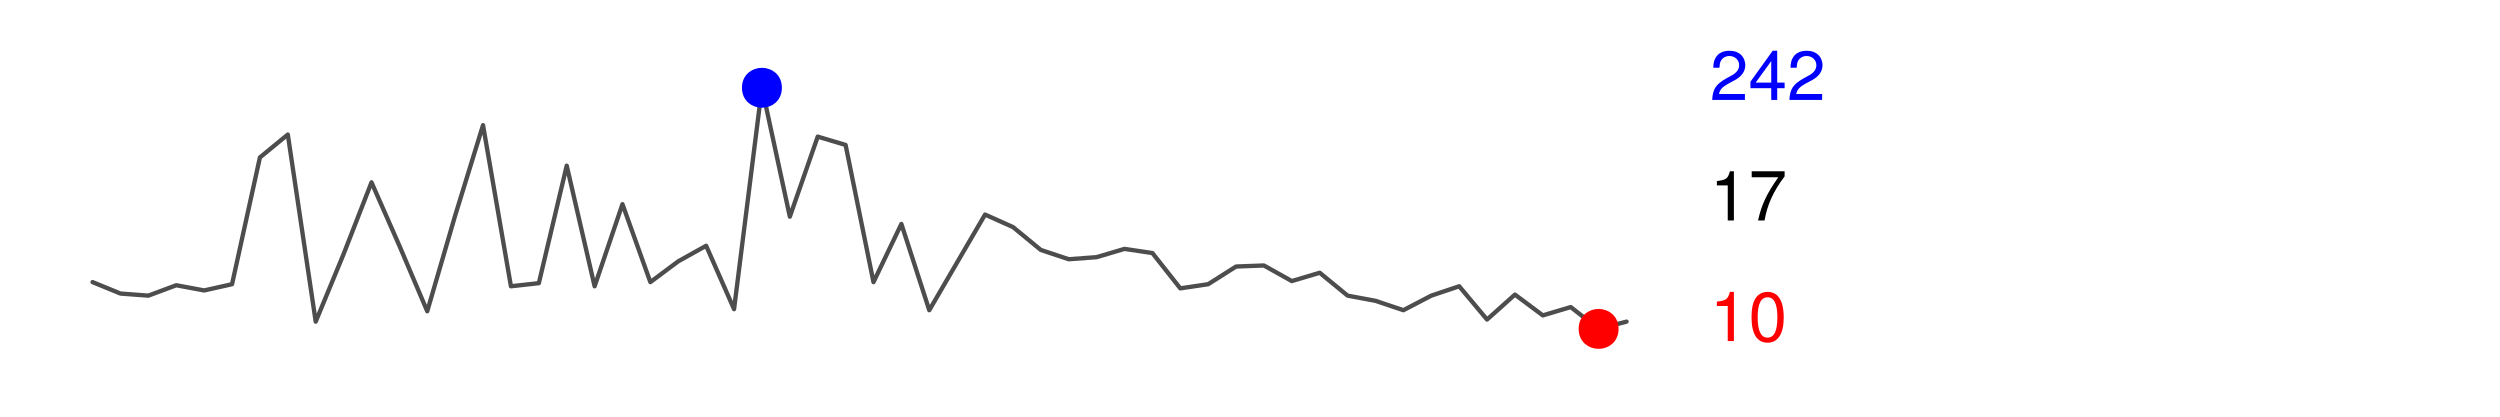
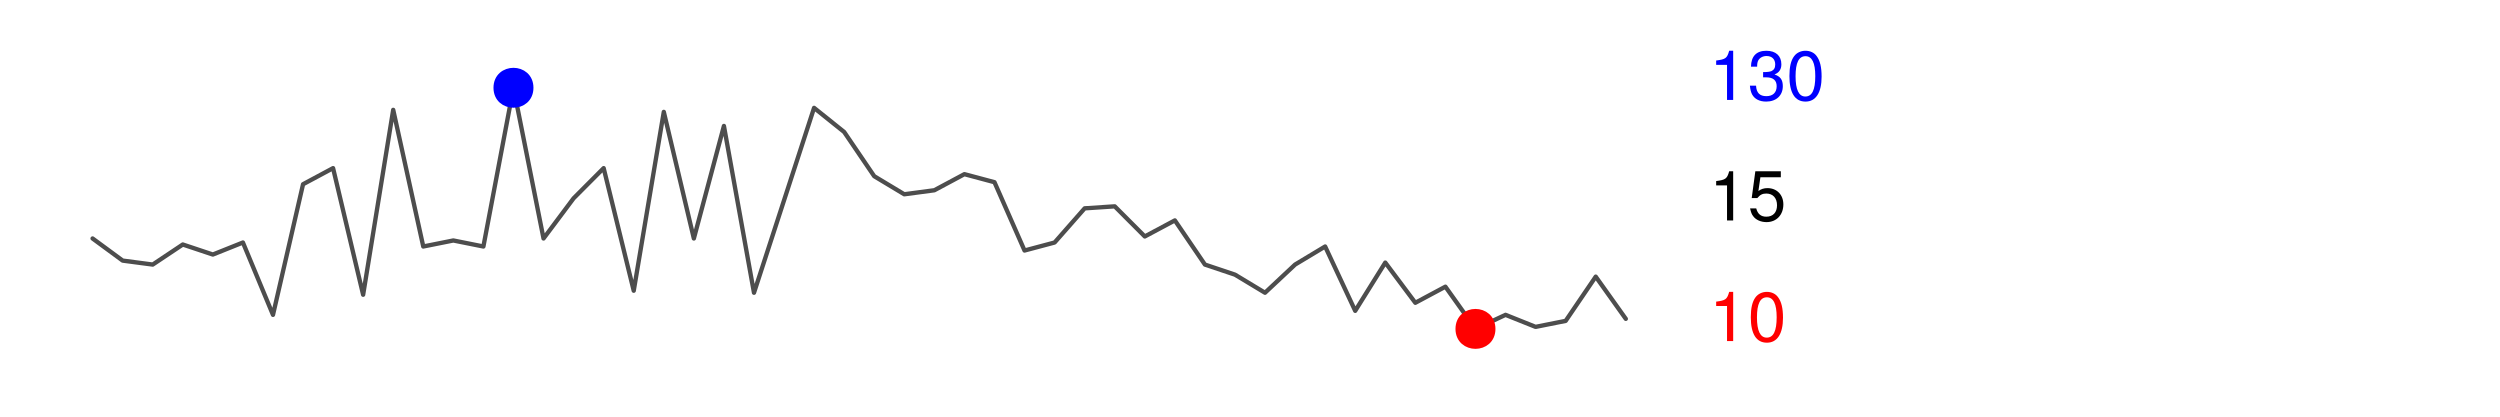
<svg xmlns="http://www.w3.org/2000/svg" xmlns:xlink="http://www.w3.org/1999/xlink" width="216pt" height="36pt" viewBox="0 0 216 36" version="1.1">
  <defs>
    <g>
      <symbol overflow="visible" id="glyph0-0">
        <path style="stroke:none;" d="" />
      </symbol>
      <symbol overflow="visible" id="glyph0-1">
        <path style="stroke:none;" d="M 1.547 -3.031 L 1.547 0 L 2.078 0 L 2.078 -4.25 L 1.734 -4.25 C 1.547 -3.594 1.422 -3.516 0.609 -3.406 L 0.609 -3.031 L 1.547 -3.031 Z M 1.547 -3.031 " />
      </symbol>
      <symbol overflow="visible" id="glyph0-2">
        <path style="stroke:none;" d="M 1.656 -4.25 C 1.25 -4.25 0.891 -4.078 0.672 -3.781 C 0.391 -3.406 0.266 -2.844 0.266 -2.062 C 0.266 -0.625 0.734 0.141 1.656 0.141 C 2.547 0.141 3.047 -0.625 3.047 -2.016 C 3.047 -2.844 2.906 -3.406 2.625 -3.781 C 2.406 -4.094 2.047 -4.25 1.656 -4.25 Z M 1.656 -3.781 C 2.219 -3.781 2.5 -3.203 2.5 -2.062 C 2.5 -0.859 2.219 -0.297 1.641 -0.297 C 1.078 -0.297 0.797 -0.891 0.797 -2.047 C 0.797 -3.219 1.078 -3.781 1.656 -3.781 Z M 1.656 -3.781 " />
      </symbol>
      <symbol overflow="visible" id="glyph0-3">
-         <path style="stroke:none;" d="M 3.031 -0.516 L 0.797 -0.516 C 0.859 -0.875 1.047 -1.094 1.562 -1.391 L 2.172 -1.719 C 2.766 -2.047 3.062 -2.484 3.062 -3 C 3.062 -3.359 2.922 -3.688 2.672 -3.922 C 2.422 -4.141 2.109 -4.25 1.703 -4.25 C 1.156 -4.25 0.766 -4.062 0.531 -3.703 C 0.375 -3.469 0.312 -3.203 0.297 -2.781 L 0.828 -2.781 C 0.844 -3.062 0.875 -3.234 0.953 -3.375 C 1.094 -3.641 1.375 -3.797 1.688 -3.797 C 2.172 -3.797 2.531 -3.453 2.531 -3 C 2.531 -2.656 2.328 -2.375 1.953 -2.156 L 1.391 -1.844 C 0.516 -1.344 0.25 -0.938 0.203 0 L 3.031 0 L 3.031 -0.516 Z M 3.031 -0.516 " />
+         <path style="stroke:none;" d="M 1.328 -1.953 L 1.391 -1.953 L 1.609 -1.953 C 2.203 -1.953 2.5 -1.688 2.5 -1.188 C 2.5 -0.641 2.172 -0.328 1.609 -0.328 C 1.031 -0.328 0.75 -0.625 0.719 -1.234 L 0.188 -1.234 C 0.219 -0.891 0.281 -0.672 0.375 -0.484 C 0.594 -0.078 1.016 0.141 1.594 0.141 C 2.469 0.141 3.031 -0.391 3.031 -1.188 C 3.031 -1.734 2.828 -2.031 2.312 -2.203 C 2.719 -2.359 2.906 -2.656 2.906 -3.078 C 2.906 -3.812 2.422 -4.25 1.609 -4.25 C 0.75 -4.25 0.297 -3.781 0.281 -2.875 L 0.812 -2.875 C 0.812 -3.141 0.844 -3.281 0.906 -3.406 C 1.031 -3.641 1.297 -3.797 1.625 -3.797 C 2.094 -3.797 2.375 -3.516 2.375 -3.062 C 2.375 -2.766 2.266 -2.594 2.031 -2.484 C 1.891 -2.438 1.703 -2.406 1.328 -2.406 L 1.328 -1.953 Z M 1.328 -1.953 " />
      </symbol>
      <symbol overflow="visible" id="glyph0-4">
-         <path style="stroke:none;" d="M 1.969 -1.016 L 1.969 0 L 2.484 0 L 2.484 -1.016 L 3.125 -1.016 L 3.125 -1.5 L 2.484 -1.5 L 2.484 -4.25 L 2.094 -4.25 L 0.172 -1.578 L 0.172 -1.016 L 1.969 -1.016 Z M 1.969 -1.5 L 0.625 -1.5 L 1.969 -3.359 L 1.969 -1.5 Z M 1.969 -1.5 " />
-       </symbol>
-       <symbol overflow="visible" id="glyph0-5">
-         <path style="stroke:none;" d="M 3.125 -4.25 L 0.281 -4.25 L 0.281 -3.734 L 2.578 -3.734 C 1.562 -2.281 1.141 -1.391 0.828 0 L 1.391 0 C 1.625 -1.359 2.156 -2.531 3.125 -3.812 L 3.125 -4.25 Z M 3.125 -4.25 " />
+         <path style="stroke:none;" d="M 2.859 -4.25 L 0.656 -4.25 L 0.344 -1.938 L 0.828 -1.938 C 1.078 -2.234 1.281 -2.328 1.609 -2.328 C 2.172 -2.328 2.531 -1.938 2.531 -1.312 C 2.531 -0.703 2.188 -0.328 1.609 -0.328 C 1.141 -0.328 0.859 -0.562 0.734 -1.047 L 0.203 -1.047 C 0.281 -0.703 0.344 -0.531 0.469 -0.375 C 0.703 -0.047 1.141 0.141 1.625 0.141 C 2.484 0.141 3.078 -0.484 3.078 -1.391 C 3.078 -2.219 2.516 -2.797 1.703 -2.797 C 1.406 -2.797 1.156 -2.719 0.922 -2.547 L 1.094 -3.734 L 2.859 -3.734 L 2.859 -4.25 Z M 2.859 -4.25 " />
      </symbol>
    </g>
    <clipPath id="clip1">
      <path d="M 0 0 L 217 0 L 217 37 L 0 37 Z M 0 0 " />
    </clipPath>
  </defs>
  <g id="surface0">
    <rect x="0" y="0" width="216" height="36" style="fill:rgb(100%,100%,100%);fill-opacity:0;stroke:none;" />
    <g clip-path="url(#clip1)" clip-rule="nonzero">
-       <path style="fill:none;stroke-width:0.375;stroke-linecap:round;stroke-linejoin:round;stroke:rgb(30.196%,30.196%,30.196%);stroke-opacity:1;stroke-miterlimit:10;" d="M 8 24.375 L 8 24.375 L 10.41 25.363 L 12.82 25.543 L 15.23 24.645 L 17.637 25.094 L 20.047 24.555 L 22.457 13.602 L 24.867 11.625 L 27.277 27.789 L 29.688 21.949 L 32.098 15.754 L 34.508 21.234 L 36.914 26.891 L 39.324 18.629 L 41.734 10.816 L 44.145 24.734 L 46.555 24.465 L 48.965 14.316 L 51.375 24.734 L 53.781 17.641 L 56.191 24.375 L 58.602 22.578 L 61.012 21.234 L 63.422 26.711 L 65.832 7.582 L 68.242 18.719 L 70.652 11.805 L 73.059 12.523 L 75.469 24.375 L 77.879 19.348 L 80.289 26.801 L 82.699 22.668 L 85.109 18.539 L 87.52 19.617 L 89.926 21.594 L 92.336 22.398 L 94.746 22.219 L 97.156 21.504 L 99.566 21.863 L 101.977 24.914 L 104.387 24.555 L 106.797 23.027 L 109.203 22.938 L 111.613 24.285 L 114.023 23.566 L 116.434 25.543 L 118.844 25.992 L 121.254 26.801 L 123.664 25.543 L 126.074 24.734 L 128.48 27.609 L 130.891 25.453 L 133.301 27.25 L 135.711 26.531 L 138.121 28.418 L 140.531 27.789 " />
-       <path style="fill-rule:nonzero;fill:rgb(100%,0%,0%);fill-opacity:1;stroke-width:0.75;stroke-linecap:round;stroke-linejoin:round;stroke:rgb(100%,0%,0%);stroke-opacity:1;stroke-miterlimit:10;" d="M 139.469 28.418 C 139.469 30.215 136.77 30.215 136.77 28.418 C 136.77 26.617 139.469 26.617 139.469 28.418 " />
-       <path style="fill-rule:nonzero;fill:rgb(0%,0%,100%);fill-opacity:1;stroke-width:0.75;stroke-linecap:round;stroke-linejoin:round;stroke:rgb(0%,0%,100%);stroke-opacity:1;stroke-miterlimit:10;" d="M 67.18 7.582 C 67.18 9.383 64.48 9.383 64.48 7.582 C 64.48 5.785 67.18 5.785 67.18 7.582 " />
+       <path style="fill:none;stroke-width:0.375;stroke-linecap:round;stroke-linejoin:round;stroke:rgb(30.196%,30.196%,30.196%);stroke-opacity:1;stroke-miterlimit:10;" d="M 8 20.605 L 8 20.605 L 10.598 22.516 L 13.195 22.859 L 15.793 21.125 L 18.391 21.992 L 20.988 20.953 L 23.586 27.203 L 26.184 15.918 L 28.777 14.527 L 31.375 25.465 L 33.973 9.492 L 36.57 21.297 L 39.168 20.777 L 41.766 21.297 L 44.363 7.582 L 46.961 20.605 L 49.559 17.133 L 52.156 14.527 L 54.754 25.117 L 57.352 9.668 L 59.949 20.605 L 62.547 10.883 L 65.145 25.293 L 67.742 17.305 L 70.336 9.32 L 72.934 11.402 L 75.531 15.223 L 78.129 16.785 L 80.727 16.438 L 83.324 15.047 L 85.922 15.742 L 88.52 21.645 L 91.117 20.953 L 93.715 18 L 96.312 17.828 L 98.91 20.43 L 101.508 19.043 L 104.105 22.859 L 106.703 23.73 L 109.297 25.293 L 111.895 22.859 L 114.492 21.297 L 117.09 26.855 L 119.688 22.688 L 122.285 26.16 L 124.883 24.77 L 127.48 28.418 L 130.078 27.203 L 132.676 28.242 L 135.273 27.723 L 137.871 23.902 L 140.469 27.547 " />
+       <path style="fill-rule:nonzero;fill:rgb(100%,0%,0%);fill-opacity:1;stroke-width:0.75;stroke-linecap:round;stroke-linejoin:round;stroke:rgb(100%,0%,0%);stroke-opacity:1;stroke-miterlimit:10;" d="M 128.832 28.418 C 128.832 30.215 126.129 30.215 126.129 28.418 C 126.129 26.617 128.832 26.617 128.832 28.418 " />
+       <path style="fill-rule:nonzero;fill:rgb(0%,0%,100%);fill-opacity:1;stroke-width:0.75;stroke-linecap:round;stroke-linejoin:round;stroke:rgb(0%,0%,100%);stroke-opacity:1;stroke-miterlimit:10;" d="M 45.715 7.582 C 45.715 9.383 43.012 9.383 43.012 7.582 C 43.012 5.785 45.715 5.785 45.715 7.582 " />
      <g style="fill:rgb(100%,0%,0%);fill-opacity:1;">
-         <use xlink:href="#glyph0-1" x="147.73" y="29.468" />
-         <use xlink:href="#glyph0-2" x="151.066" y="29.468" />
+         <use xlink:href="#glyph0-1" x="147.668" y="29.468" />
+         <use xlink:href="#glyph0-2" x="151.004" y="29.468" />
      </g>
      <g style="fill:rgb(0%,0%,100%);fill-opacity:1;">
-         <use xlink:href="#glyph0-3" x="147.73" y="8.636" />
-         <use xlink:href="#glyph0-4" x="151.066" y="8.636" />
-         <use xlink:href="#glyph0-3" x="154.402" y="8.636" />
+         <use xlink:href="#glyph0-1" x="147.668" y="8.636" />
+         <use xlink:href="#glyph0-3" x="151.004" y="8.636" />
+         <use xlink:href="#glyph0-2" x="154.34" y="8.636" />
      </g>
      <g style="fill:rgb(0%,0%,0%);fill-opacity:1;">
-         <use xlink:href="#glyph0-1" x="147.73" y="19.05" />
-         <use xlink:href="#glyph0-5" x="151.066" y="19.05" />
+         <use xlink:href="#glyph0-1" x="147.668" y="19.05" />
+         <use xlink:href="#glyph0-4" x="151.004" y="19.05" />
      </g>
    </g>
  </g>
</svg>
